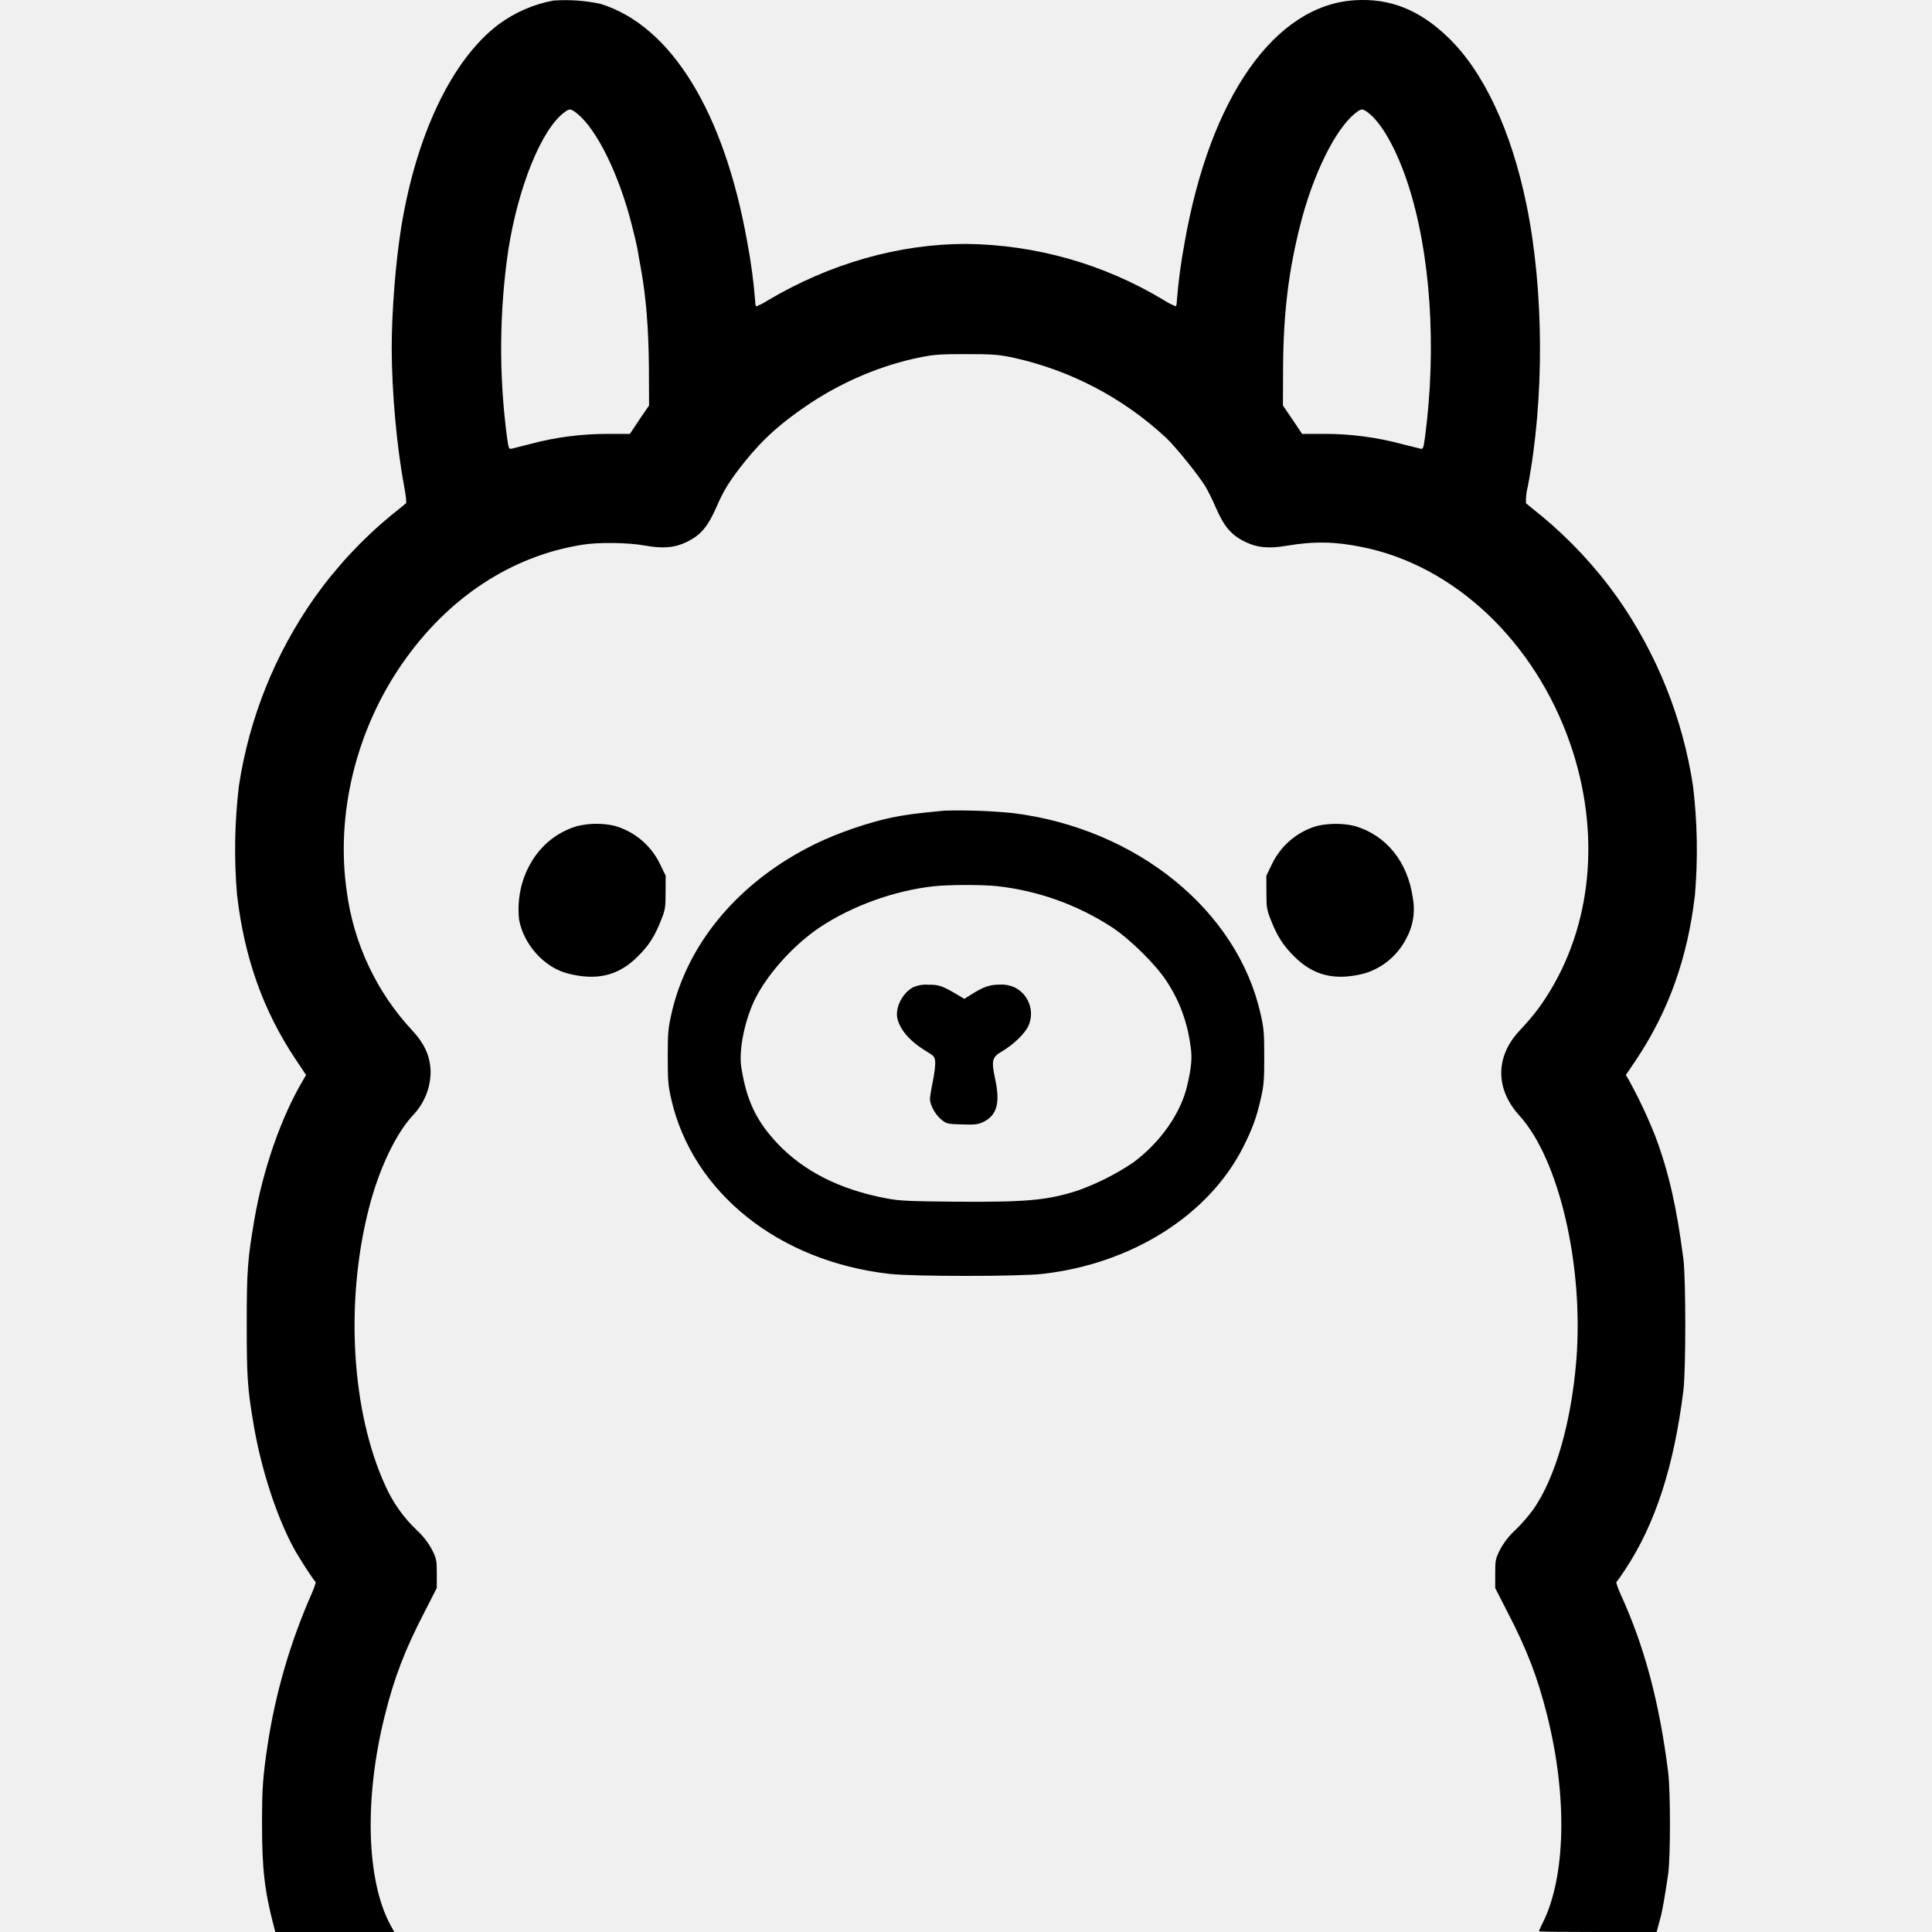
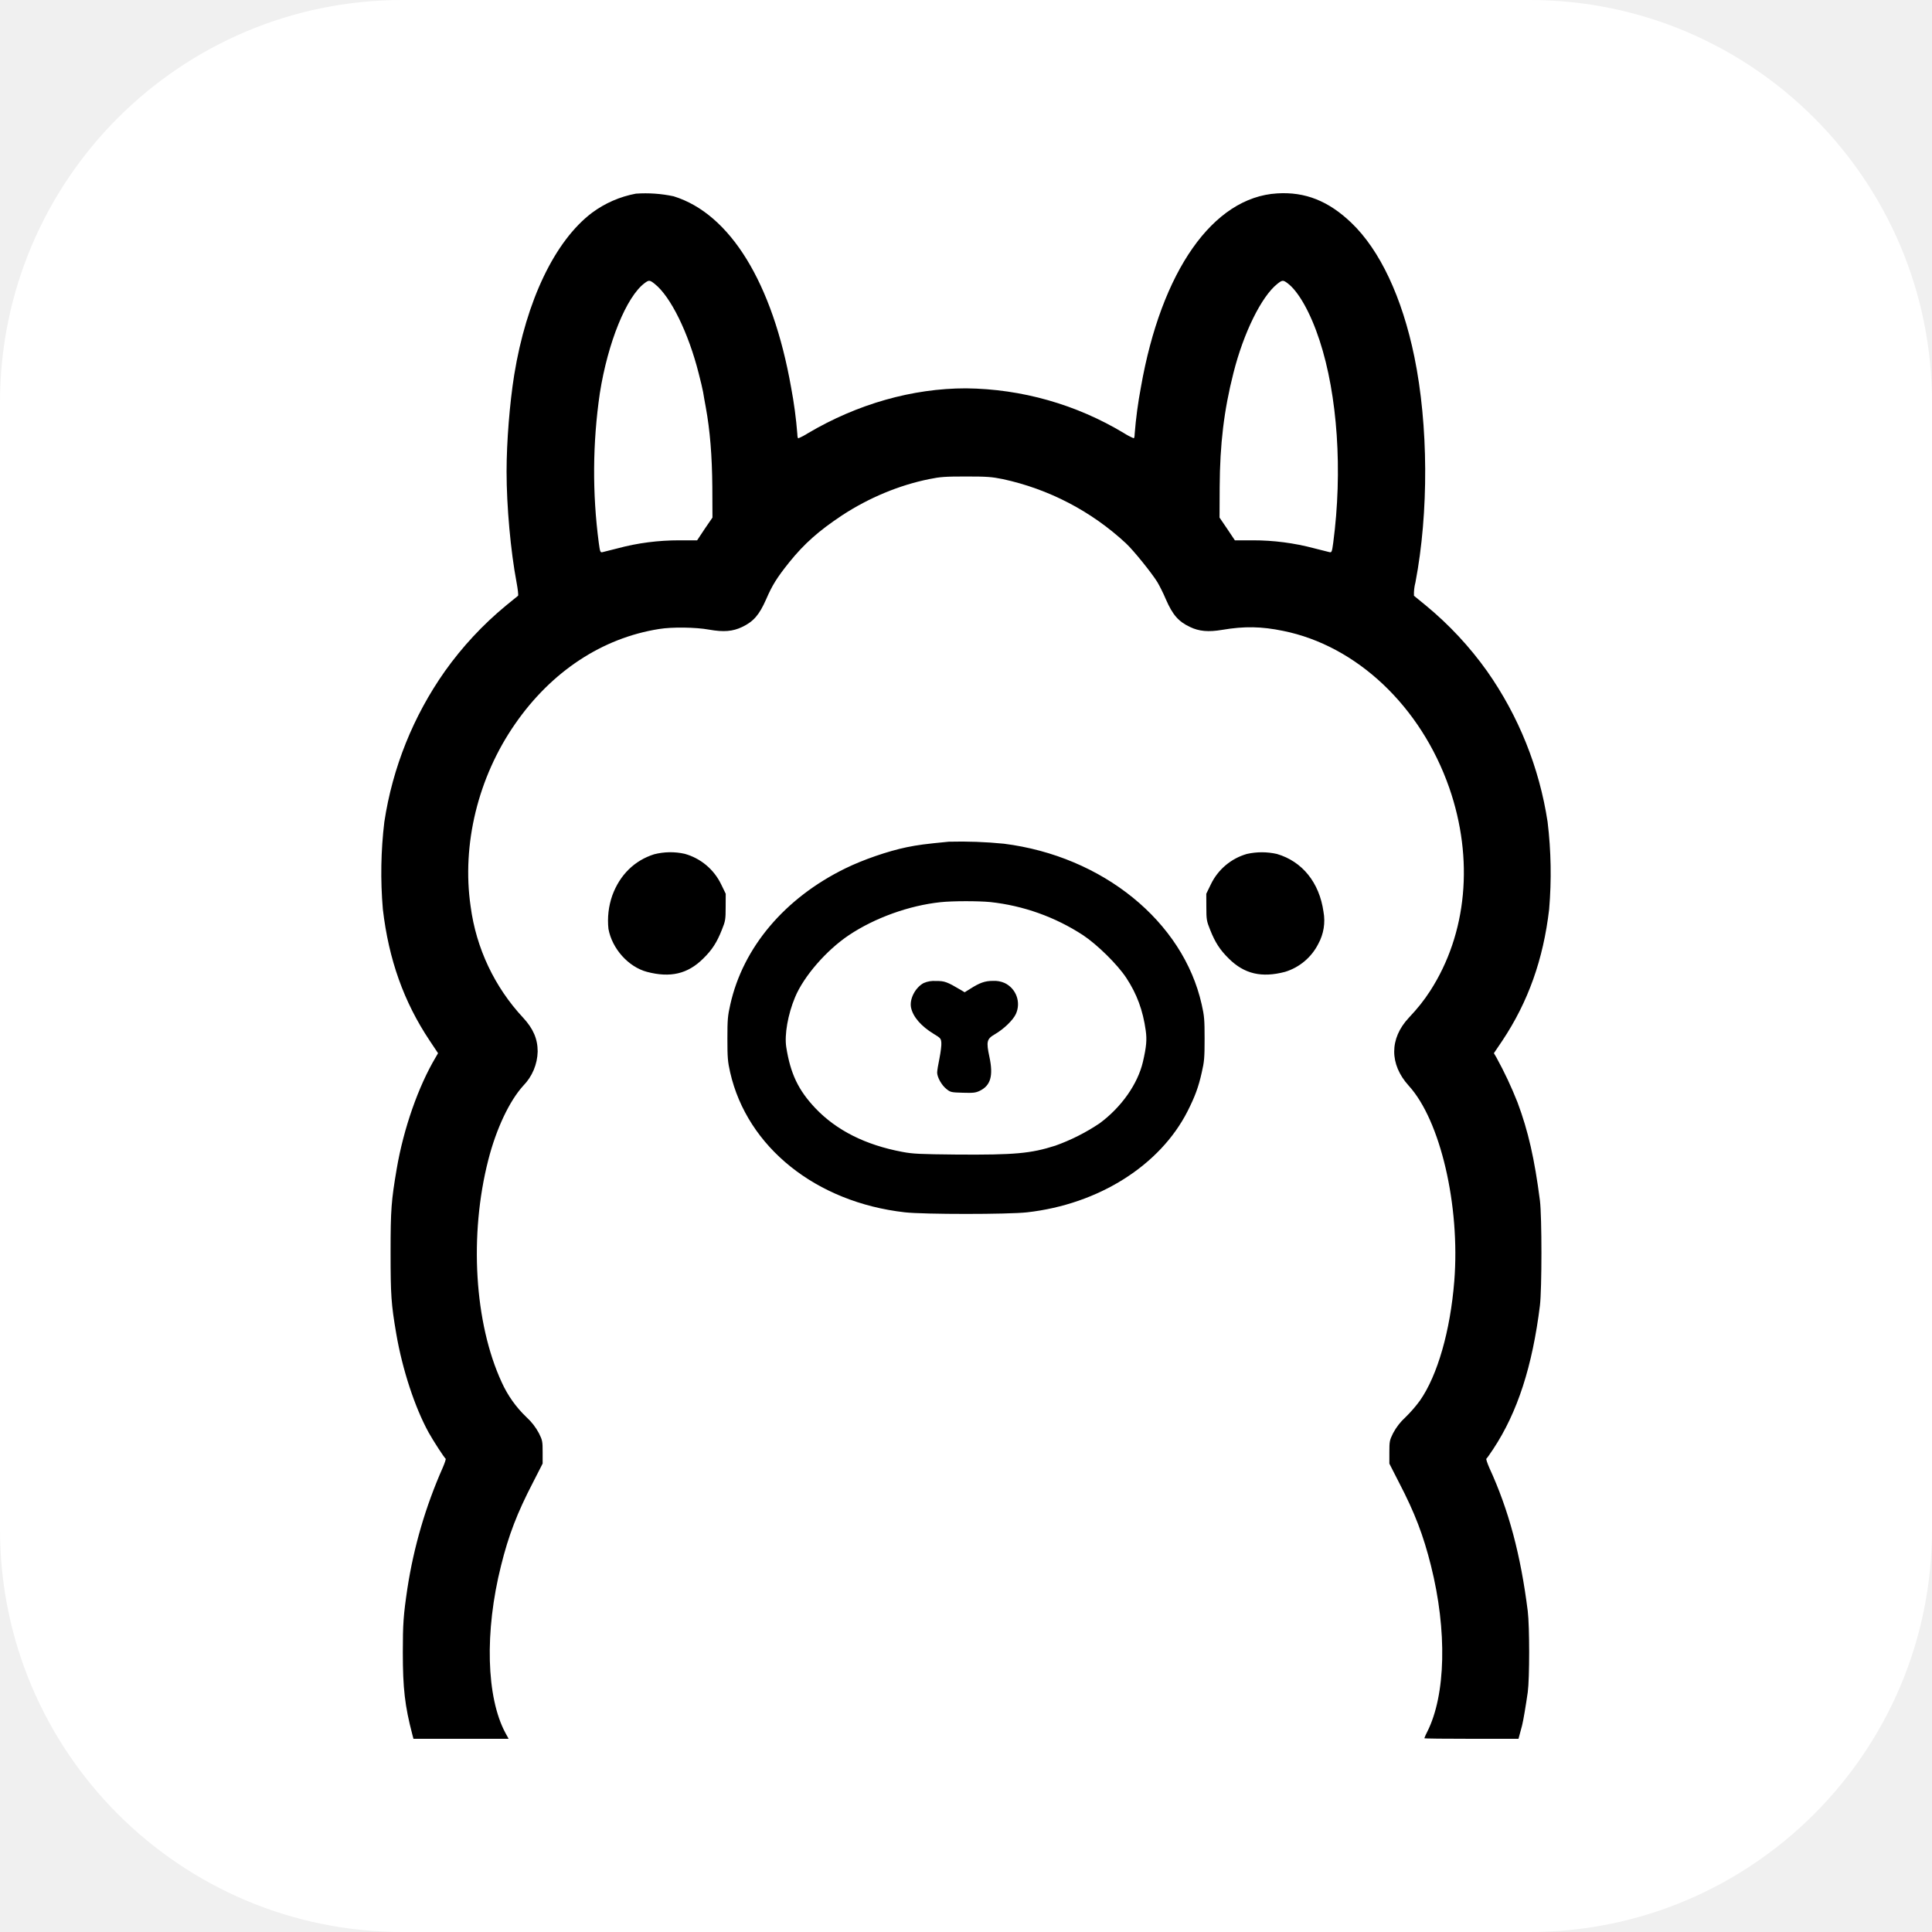
<svg xmlns="http://www.w3.org/2000/svg" role="img" viewBox="0 0 24 24">
-   <path d="M16.361 10.26a.894.894 0 0 0-.558.47l-.072.148.001.207c0 .193.004.217.059.353.076.193.152.312.291.448.24.238.51.3.872.205a.86.86 0 0 0 .517-.436.752.752 0 0 0 .08-.498c-.064-.453-.33-.782-.724-.897a1.06 1.06 0 0 0-.466 0zm-9.203.005c-.305.096-.533.32-.65.639a1.187 1.187 0 0 0-.06.52c.057.309.31.59.598.667.362.095.632.033.872-.205.14-.136.215-.255.291-.448.055-.136.059-.16.059-.353l.001-.207-.072-.148a.894.894 0 0 0-.565-.472 1.02 1.02 0 0 0-.474.007Zm4.184 2c-.131.071-.223.25-.195.383.031.143.157.288.353.407.105.063.112.072.117.136.004.038-.01.146-.029.243-.02.094-.036.194-.036.222.002.074.07.195.143.253.064.052.076.054.255.059.164.005.198.001.264-.03.169-.082.212-.234.15-.525-.052-.243-.042-.28.087-.355.137-.08.281-.219.324-.314a.365.365 0 0 0-.175-.48.394.394 0 0 0-.181-.033c-.126 0-.207.03-.355.124l-.085.053-.053-.032c-.219-.13-.259-.145-.391-.143a.396.396 0 0 0-.193.032zm.39-2.195c-.373.036-.475.05-.654.086-.291.06-.68.195-.951.328-.94.46-1.589 1.226-1.787 2.114-.04.176-.045.234-.045.53 0 .294.005.357.043.524.264 1.16 1.332 2.017 2.714 2.173.3.033 1.596.033 1.896 0 1.11-.125 2.064-.727 2.493-1.571.114-.226.169-.372.22-.602.039-.167.044-.23.044-.523 0-.297-.005-.355-.045-.531-.288-1.29-1.539-2.304-3.072-2.497a6.873 6.873 0 0 0-.855-.031zm.645.937a3.283 3.283 0 0 1 1.44.514c.223.148.537.458.671.662.166.251.26.508.303.82.02.143.01.251-.043.482-.08.345-.332.705-.672.957a3.115 3.115 0 0 1-.689.348c-.382.122-.632.144-1.525.138-.582-.006-.686-.01-.853-.042-.57-.107-1.022-.334-1.35-.68-.264-.28-.385-.535-.45-.946-.03-.192.025-.509.137-.776.136-.326.488-.73.836-.963.403-.269.934-.46 1.422-.512.187-.02.586-.02.773-.002zm-5.503-11a1.653 1.653 0 0 0-.683.298C5.617.74 5.173 1.666 4.985 2.819c-.07.436-.119 1.04-.119 1.503 0 .544.064 1.24.155 1.721.02.107.031.202.023.208a8.12 8.12 0 0 1-.187.152 5.324 5.324 0 0 0-.949 1.02 5.49 5.49 0 0 0-.94 2.339 6.625 6.625 0 0 0-.023 1.357c.091.78.325 1.438.727 2.04l.13.195-.037.064c-.269.452-.498 1.105-.605 1.732-.084.496-.095.629-.095 1.294 0 .67.009.803.088 1.266.095.555.288 1.143.503 1.534.071.128.243.393.264.407.007.003-.014.067-.046.141a7.405 7.405 0 0 0-.548 1.873c-.062.417-.071.552-.071.991 0 .56.031.832.148 1.279L3.42 24h1.478l-.05-.091c-.297-.552-.325-1.575-.068-2.597.117-.472.25-.819.498-1.296l.148-.29v-.177c0-.165-.003-.184-.057-.293a.915.915 0 0 0-.194-.25 1.74 1.74 0 0 1-.385-.543c-.424-.92-.506-2.286-.208-3.451.124-.486.329-.918.544-1.154a.787.787 0 0 0 .223-.531c0-.195-.07-.355-.224-.522a3.136 3.136 0 0 1-.817-1.729c-.14-.96.114-2.005.69-2.834.563-.814 1.353-1.336 2.237-1.475.199-.033.57-.028.776.01.226.04.367.028.512-.041.179-.085.268-.19.374-.431.093-.215.165-.333.36-.576.234-.29.46-.489.822-.729.413-.27.884-.467 1.352-.561.17-.035.25-.04.569-.04.319 0 .398.005.569.04a4.07 4.07 0 0 1 1.914.997c.117.109.398.457.488.602.034.057.095.177.132.267.105.241.195.346.374.43.14.068.286.082.503.045.343-.058.607-.053.943.016 1.144.23 2.14 1.173 2.581 2.437.385 1.108.276 2.267-.296 3.153-.097.15-.193.27-.333.419-.301.322-.301.722-.001 1.053.493.539.801 1.866.708 3.036-.062.772-.26 1.463-.533 1.854a2.096 2.096 0 0 1-.224.258.916.916 0 0 0-.194.25c-.054.109-.057.128-.057.293v.178l.148.29c.248.476.38.823.498 1.295.253 1.008.231 2.01-.059 2.581a.845.845 0 0 0-.044.098c0 .006.329.009.732.009h.73l.02-.074.036-.134c.019-.076.057-.3.088-.516.029-.217.029-1.016 0-1.258-.11-.875-.295-1.57-.597-2.226-.032-.074-.053-.138-.046-.141.008-.005.057-.074.108-.152.376-.569.607-1.284.724-2.228.031-.26.031-1.378 0-1.628-.083-.645-.182-1.082-.348-1.525a6.083 6.083 0 0 0-.329-.7l-.038-.064.131-.194c.402-.604.636-1.262.727-2.04a6.625 6.625 0 0 0-.024-1.358 5.512 5.512 0 0 0-.939-2.339 5.325 5.325 0 0 0-.95-1.02 8.097 8.097 0 0 1-.186-.152.692.692 0 0 1 .023-.208c.208-1.087.201-2.443-.017-3.503-.19-.924-.535-1.658-.98-2.082-.354-.338-.716-.482-1.15-.455-.996.059-1.8 1.205-2.116 3.01a6.805 6.805 0 0 0-.097.726c0 .036-.007.066-.015.066a.96.96 0 0 1-.149-.078A4.857 4.857 0 0 0 12 3.03c-.832 0-1.687.243-2.456.698a.958.958 0 0 1-.148.078c-.008 0-.015-.03-.015-.066a6.71 6.71 0 0 0-.097-.725C8.997 1.392 8.337.319 7.46.048a2.096 2.096 0 0 0-.585-.041Zm.293 1.402c.248.197.523.759.682 1.388.03.113.06.244.069.292.007.047.026.152.041.233.067.365.098.76.102 1.24l.002.475-.12.175-.118.178h-.278c-.324 0-.646.041-.954.124l-.238.06c-.033.007-.038-.003-.057-.144a8.438 8.438 0 0 1 .016-2.323c.124-.788.413-1.501.696-1.711.067-.05.079-.049.157.013zm9.825-.012c.17.126.358.46.498.888.28.854.36 2.028.212 3.145-.019.14-.024.151-.057.144l-.238-.06a3.693 3.693 0 0 0-.954-.124h-.278l-.119-.178-.119-.175.002-.474c.004-.669.066-1.19.214-1.772.157-.623.434-1.185.68-1.382.078-.062.09-.063.159-.012z" />
+   <rect width="24" height="24" rx="5" fill="#ffffff" />
+   <g transform="translate(2.4 2.4) scale(0.8)">
+     <path d="M16.361 10.26a.894.894 0 0 0-.558.47l-.072.148.001.207c0 .193.004.217.059.353.076.193.152.312.291.448.24.238.51.3.872.205a.86.86 0 0 0 .517-.436.752.752 0 0 0 .08-.498c-.064-.453-.33-.782-.724-.897a1.06 1.06 0 0 0-.466 0zm-9.203.005c-.305.096-.533.32-.65.639a1.187 1.187 0 0 0-.06.52c.057.309.31.59.598.667.362.095.632.033.872-.205.14-.136.215-.255.291-.448.055-.136.059-.16.059-.353l.001-.207-.072-.148a.894.894 0 0 0-.565-.472 1.02 1.02 0 0 0-.474.007Zm4.184 2c-.131.071-.223.25-.195.383.031.143.157.288.353.407.105.063.112.072.117.136.004.038-.01.146-.029.243-.02.094-.036.194-.036.222.002.074.07.195.143.253.064.052.076.054.255.059.164.005.198.001.264-.03.169-.082.212-.234.15-.525-.052-.243-.042-.28.087-.355.137-.08.281-.219.324-.314a.365.365 0 0 0-.175-.48.394.394 0 0 0-.181-.033c-.126 0-.207.03-.355.124l-.085.053-.053-.032c-.219-.13-.259-.145-.391-.143a.396.396 0 0 0-.193.032zm.39-2.195c-.373.036-.475.05-.654.086-.291.06-.68.195-.951.328-.94.46-1.589 1.226-1.787 2.114-.04.176-.045.234-.045.53 0 .294.005.357.043.524.264 1.16 1.332 2.017 2.714 2.173.3.033 1.596.033 1.896 0 1.11-.125 2.064-.727 2.493-1.571.114-.226.169-.372.22-.602.039-.167.044-.23.044-.523 0-.297-.005-.355-.045-.531-.288-1.29-1.539-2.304-3.072-2.497a6.873 6.873 0 0 0-.855-.031zm.645.937a3.283 3.283 0 0 1 1.44.514c.223.148.537.458.671.662.166.251.26.508.303.82.02.143.01.251-.043.482-.08.345-.332.705-.672.957a3.115 3.115 0 0 1-.689.348c-.382.122-.632.144-1.525.138-.582-.006-.686-.01-.853-.042-.57-.107-1.022-.334-1.35-.68-.264-.28-.385-.535-.45-.946-.03-.192.025-.509.137-.776.136-.326.488-.73.836-.963.403-.269.934-.46 1.422-.512.187-.02.586-.02.773-.002zm-5.503-11a1.653 1.653 0 0 0-.683.298C5.617.74 5.173 1.666 4.985 2.819c-.07.436-.119 1.04-.119 1.503 0 .544.064 1.24.155 1.721.02.107.031.202.023.208a8.12 8.12 0 0 1-.187.152 5.324 5.324 0 0 0-.949 1.02 5.49 5.49 0 0 0-.94 2.339 6.625 6.625 0 0 0-.023 1.357c.091.78.325 1.438.727 2.04l.13.195-.037.064c-.269.452-.498 1.105-.605 1.732-.084.496-.095.629-.095 1.294 0 .67.009.803.088 1.266.095.555.288 1.143.503 1.534.071.128.243.393.264.407.007.003-.014.067-.046.141a7.405 7.405 0 0 0-.548 1.873c-.062.417-.071.552-.071.991 0 .56.031.832.148 1.279L3.42 24h1.478l-.05-.091c-.297-.552-.325-1.575-.068-2.597.117-.472.25-.819.498-1.296l.148-.29v-.177c0-.165-.003-.184-.057-.293a.915.915 0 0 0-.194-.25 1.74 1.74 0 0 1-.385-.543c-.424-.92-.506-2.286-.208-3.451.124-.486.329-.918.544-1.154a.787.787 0 0 0 .223-.531c0-.195-.07-.355-.224-.522a3.136 3.136 0 0 1-.817-1.729c-.14-.96.114-2.005.69-2.834.563-.814 1.353-1.336 2.237-1.475.199-.033.57-.028.776.01.226.04.367.028.512-.041.179-.085.268-.19.374-.431.093-.215.165-.333.36-.576.234-.29.46-.489.822-.729.413-.27.884-.467 1.352-.561.17-.035.25-.04.569-.04.319 0 .398.005.569.04a4.07 4.07 0 0 1 1.914.997c.117.109.398.457.488.602.034.057.095.177.132.267.105.241.195.346.374.43.14.068.286.082.503.045.343-.058.607-.053.943.016 1.144.23 2.14 1.173 2.581 2.437.385 1.108.276 2.267-.296 3.153-.097.15-.193.27-.333.419-.301.322-.301.722-.001 1.053.493.539.801 1.866.708 3.036-.062.772-.26 1.463-.533 1.854a2.096 2.096 0 0 1-.224.258.916.916 0 0 0-.194.25c-.054.109-.057.128-.057.293v.178l.148.29c.248.476.38.823.498 1.295.253 1.008.231 2.01-.059 2.581a.845.845 0 0 0-.044.098c0 .006.329.009.732.009h.73l.02-.074.036-.134c.019-.076.057-.3.088-.516.029-.217.029-1.016 0-1.258-.11-.875-.295-1.57-.597-2.226-.032-.074-.053-.138-.046-.141.008-.005.057-.074.108-.152.376-.569.607-1.284.724-2.228.031-.26.031-1.378 0-1.628-.083-.645-.182-1.082-.348-1.525a6.083 6.083 0 0 0-.329-.7l-.038-.064.131-.194c.402-.604.636-1.262.727-2.04a6.625 6.625 0 0 0-.024-1.358 5.512 5.512 0 0 0-.939-2.339 5.325 5.325 0 0 0-.95-1.02 8.097 8.097 0 0 1-.186-.152.692.692 0 0 1 .023-.208c.208-1.087.201-2.443-.017-3.503-.19-.924-.535-1.658-.98-2.082-.354-.338-.716-.482-1.15-.455-.996.059-1.8 1.205-2.116 3.01a6.805 6.805 0 0 0-.097.726c0 .036-.007.066-.015.066a.96.96 0 0 1-.149-.078A4.857 4.857 0 0 0 12 3.03c-.832 0-1.687.243-2.456.698a.958.958 0 0 1-.148.078c-.008 0-.015-.03-.015-.066a6.71 6.71 0 0 0-.097-.725C8.997 1.392 8.337.319 7.46.048a2.096 2.096 0 0 0-.585-.041Zm.293 1.402c.248.197.523.759.682 1.388.03.113.06.244.069.292.007.047.026.152.041.233.067.365.098.76.102 1.24l.002.475-.12.175-.118.178h-.278c-.324 0-.646.041-.954.124l-.238.06c-.033.007-.038-.003-.057-.144a8.438 8.438 0 0 1 .016-2.323c.124-.788.413-1.501.696-1.711.067-.05.079-.049.157.013zm9.825-.012c.17.126.358.46.498.888.28.854.36 2.028.212 3.145-.019.14-.024.151-.057.144l-.238-.06a3.693 3.693 0 0 0-.954-.124h-.278l-.119-.178-.119-.175.002-.474c.004-.669.066-1.19.214-1.772.157-.623.434-1.185.68-1.382.078-.062.09-.063.159-.012z" />
+   </g>
</svg>
